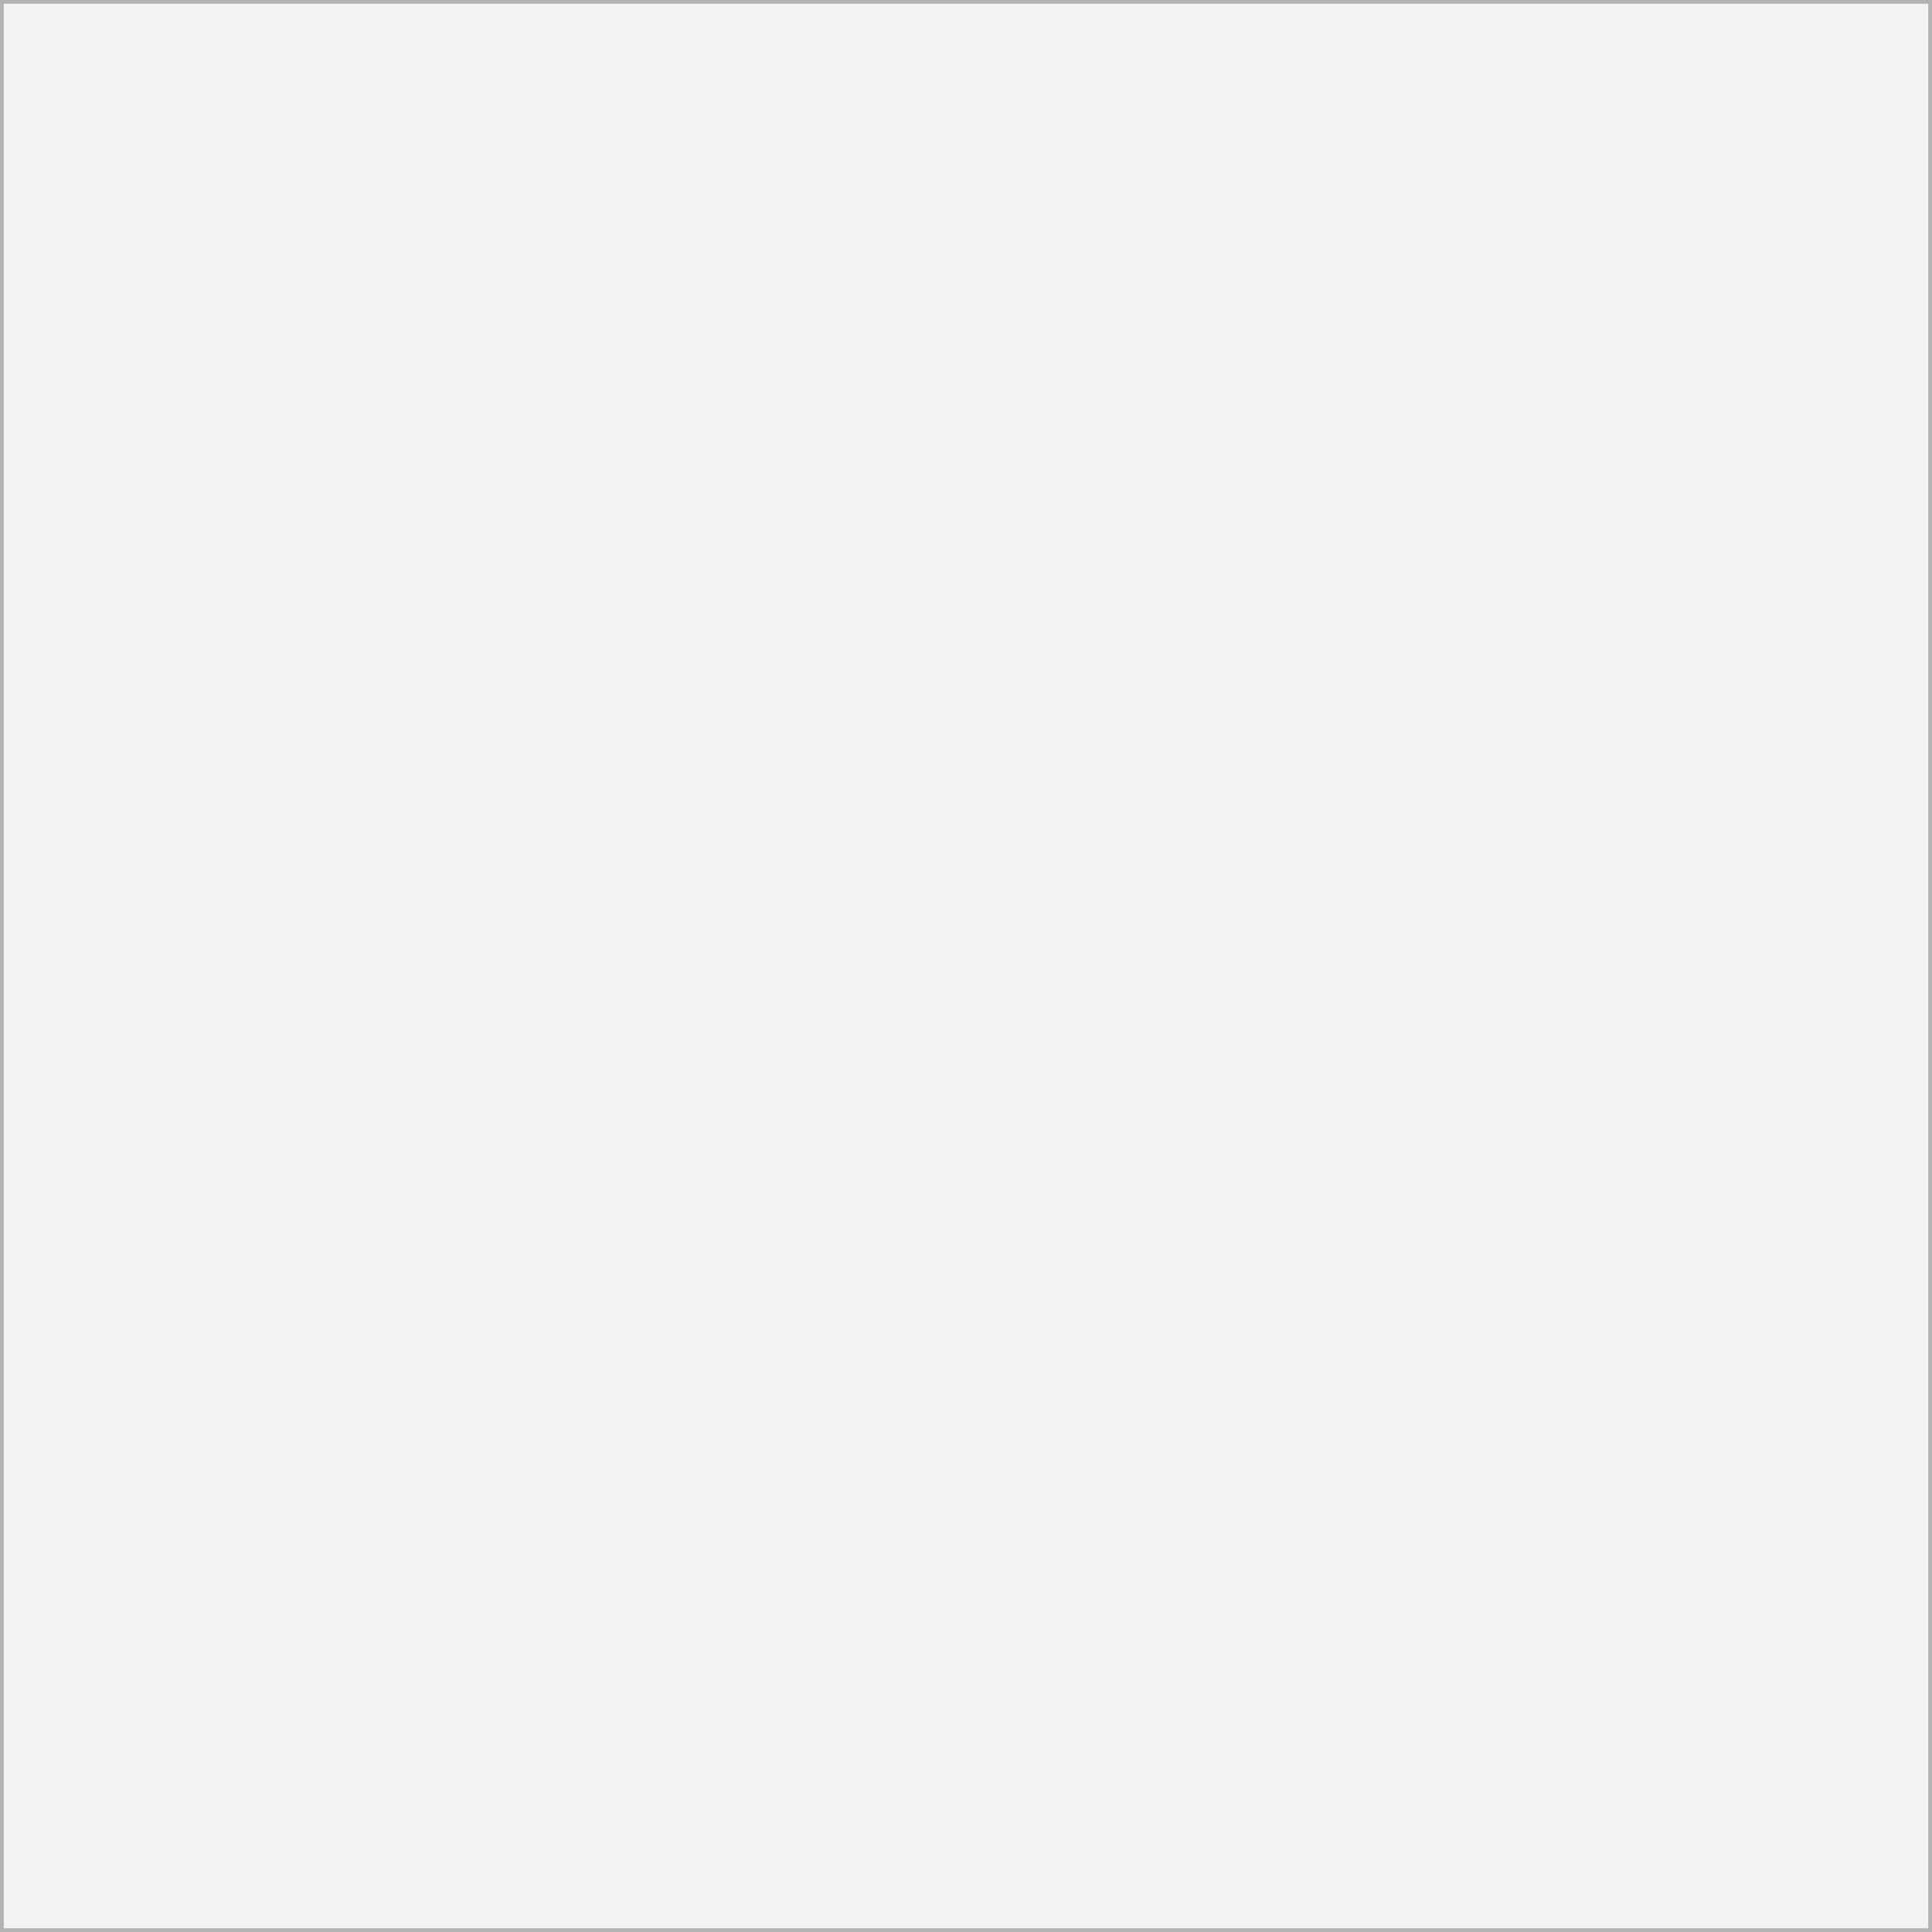
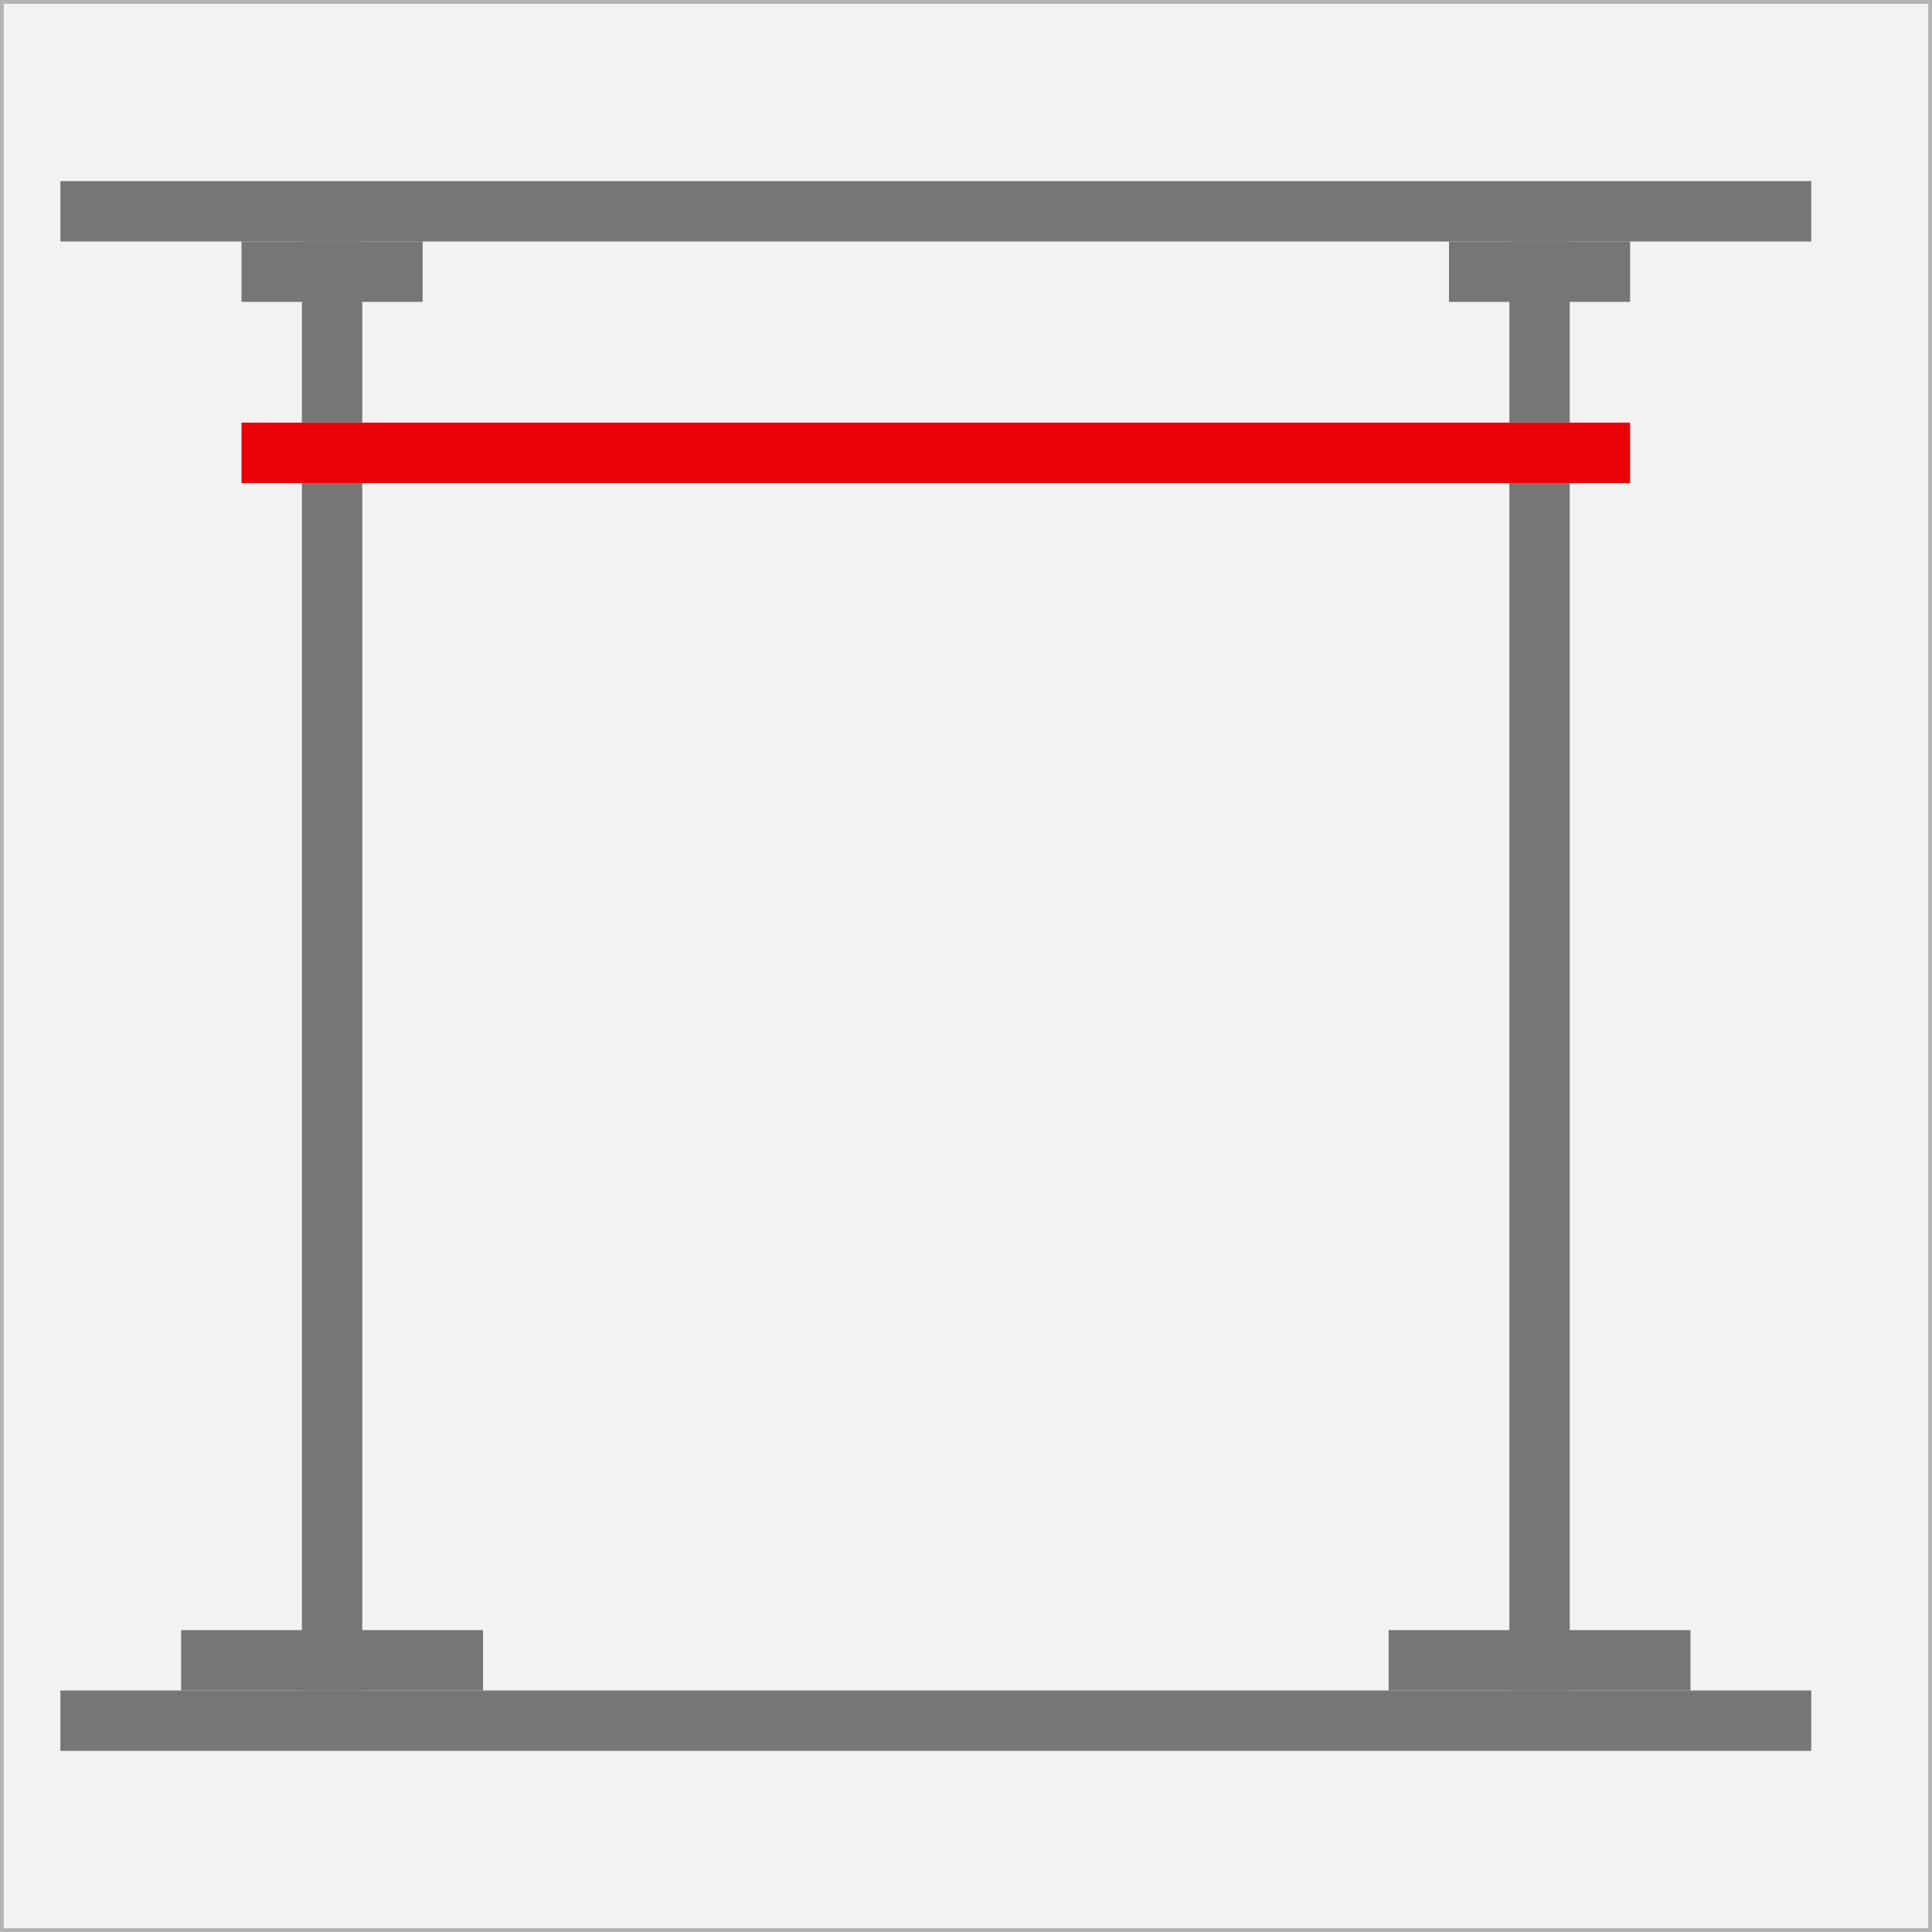
<svg xmlns="http://www.w3.org/2000/svg" width="64" height="64" id="svg2" version="1.1">
  <defs id="defs4" />
  <g id="layer2" style="display:inline">
    <rect style="fill:#f2f2f2;fill-opacity:1;fill-rule:evenodd;stroke:#b3b3b3;stroke-width:0.25;stroke-linecap:square;stroke-linejoin:miter;stroke-miterlimit:0;stroke-opacity:1;stroke-dasharray:none" id="rect3767" width="64" height="64" x="0" y="0" rx="0" />
  </g>
-   <g id="layer1" transform="translate(0,-988.3622)" />
+   <g id="layer1" transform="translate(0,-988.3622)">
+     <path style="fill:#0000ff;fill-opacity:0;fill-rule:evenodd;stroke:#eb0007;stroke-width:2;stroke-linecap:square;stroke-linejoin:miter;stroke-miterlimit:4;stroke-opacity:1;stroke-dasharray:none;stroke-dashoffset:25.9" d="m 9,1003.362 44,0" id="path11270" />
+     <path style="fill:#0000ff;fill-opacity:0;fill-rule:evenodd;stroke:#767676;stroke-width:2;stroke-linecap:square;stroke-linejoin:miter;stroke-miterlimit:4;stroke-opacity:1;stroke-dasharray:none;stroke-dashoffset:25.9" d="m 59,1045.362 -56,0" id="path11272" />
+     <path id="path11793" d="m 59,995.362 -56,0" style="fill:#0000ff;fill-opacity:0;fill-rule:evenodd;stroke:#767676;stroke-width:2;stroke-linecap:square;stroke-linejoin:miter;stroke-miterlimit:4;stroke-opacity:1;stroke-dasharray:none;stroke-dashoffset:25.9" />
+     <path style="fill:#0000ff;fill-opacity:0;fill-rule:evenodd;stroke:#767676;stroke-width:2;stroke-linecap:butt;stroke-linejoin:miter;stroke-miterlimit:4;stroke-opacity:1;stroke-dasharray:none;stroke-dashoffset:25.9" d="m 11,996.362 c 0,1 0,6 0,6" id="path11795" />
+     <path style="fill:#0000ff;fill-opacity:0;fill-rule:evenodd;stroke:#767676;stroke-width:2;stroke-linecap:butt;stroke-linejoin:miter;stroke-miterlimit:4;stroke-opacity:1;stroke-dasharray:none;stroke-dashoffset:25.9" d="m 11,1004.362 0,40" id="path11797" />
+     <path style="fill:#0000ff;fill-opacity:0;fill-rule:evenodd;stroke:#767676;stroke-width:2;stroke-linecap:square;stroke-linejoin:miter;stroke-miterlimit:4;stroke-opacity:1;stroke-dasharray:none;stroke-dashoffset:25.9" d="m 9,997.362 4,0" id="path11799" />
+     <path style="fill:#0000ff;fill-opacity:0;fill-rule:evenodd;stroke:#767676;stroke-width:2;stroke-linecap:square;stroke-linejoin:miter;stroke-miterlimit:4;stroke-opacity:1;stroke-dasharray:none;stroke-dashoffset:25.9" d="m 7,1043.362 8,0" id="path11801" />
+     <path id="path11902" d="m 51,996.362 c 0,1 0,6 0,6" style="fill:#0000ff;fill-opacity:0;fill-rule:evenodd;stroke:#767676;stroke-width:2;stroke-linecap:butt;stroke-linejoin:miter;stroke-miterlimit:4;stroke-opacity:1;stroke-dasharray:none;stroke-dashoffset:25.9" />
+     <path id="path11904" d="m 51,1004.362 0,40" style="fill:#0000ff;fill-opacity:0;fill-rule:evenodd;stroke:#767676;stroke-width:2;stroke-linecap:butt;stroke-linejoin:miter;stroke-miterlimit:4;stroke-opacity:1;stroke-dasharray:none;stroke-dashoffset:25.9" />
+     <path id="path11906" d="m 49,997.362 4,0" style="fill:#0000ff;fill-opacity:0;fill-rule:evenodd;stroke:#767676;stroke-width:2;stroke-linecap:square;stroke-linejoin:miter;stroke-miterlimit:4;stroke-opacity:1;stroke-dasharray:none;stroke-dashoffset:25.9" />
+     <path id="path11908" d="m 47,1043.362 8,0" style="fill:#0000ff;fill-opacity:0;fill-rule:evenodd;stroke:#767676;stroke-width:2;stroke-linecap:square;stroke-linejoin:miter;stroke-miterlimit:4;stroke-opacity:1;stroke-dasharray:none;stroke-dashoffset:25.9" />
+   </g>
</svg>
